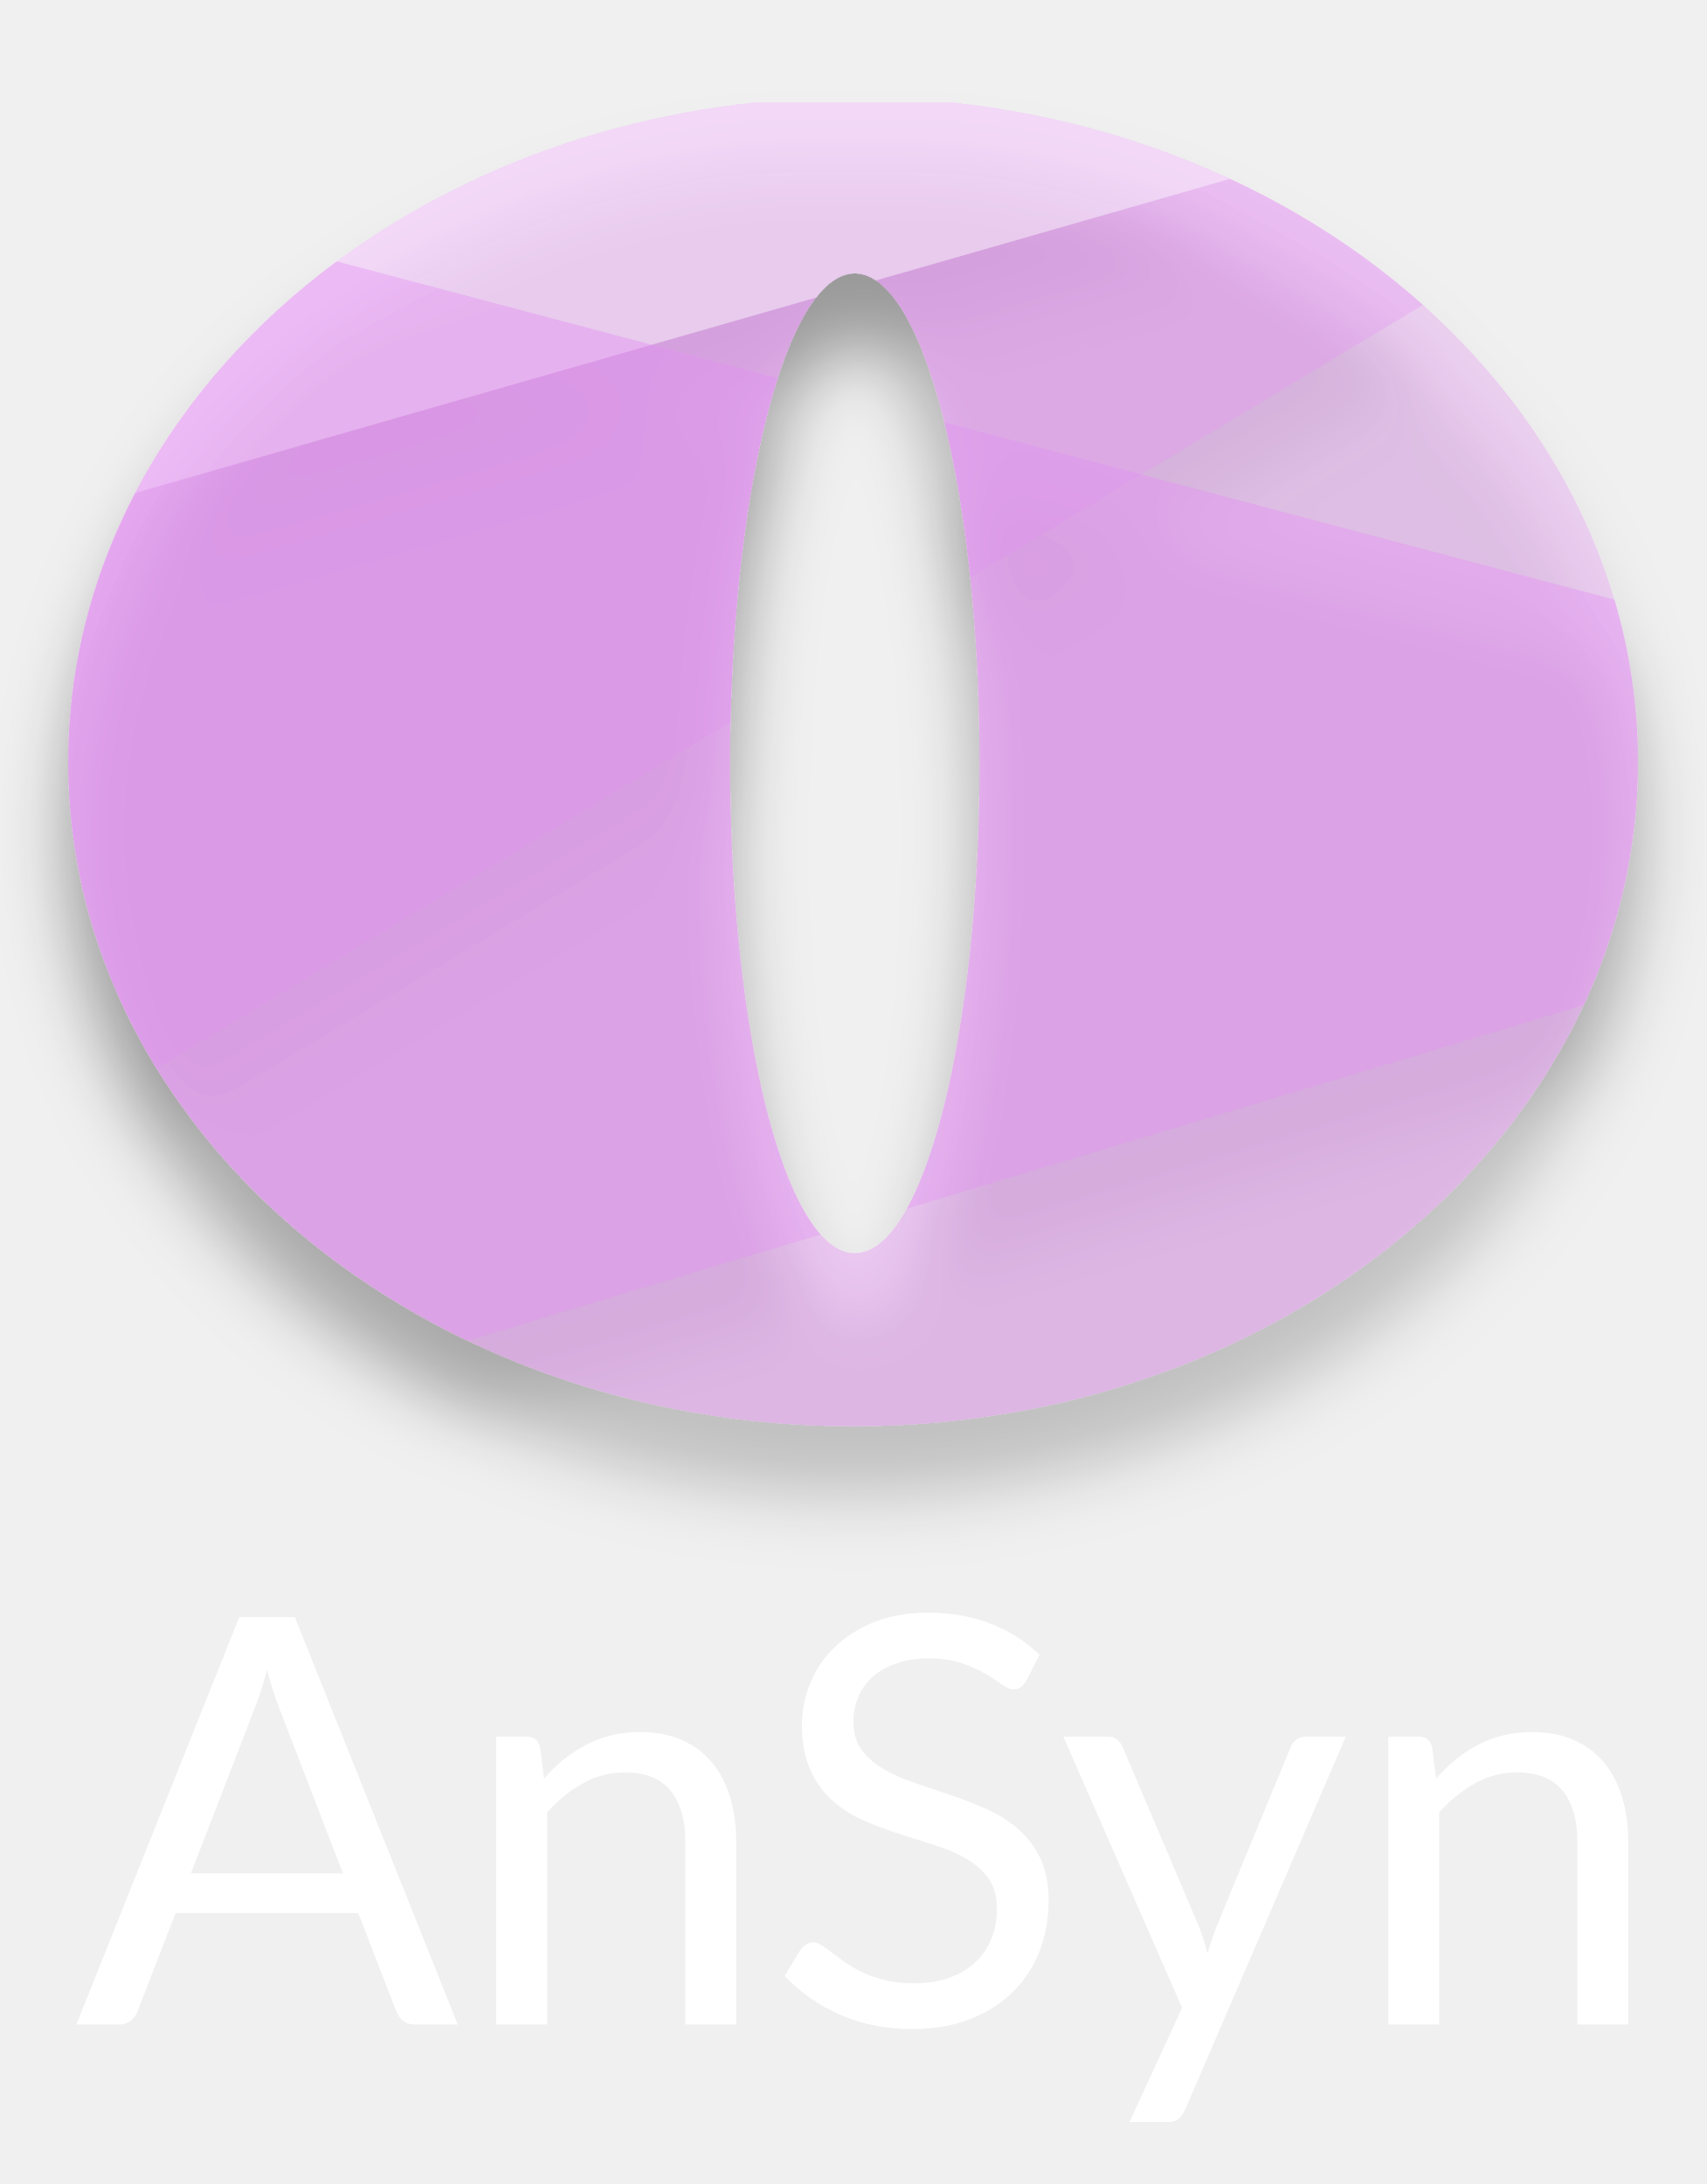
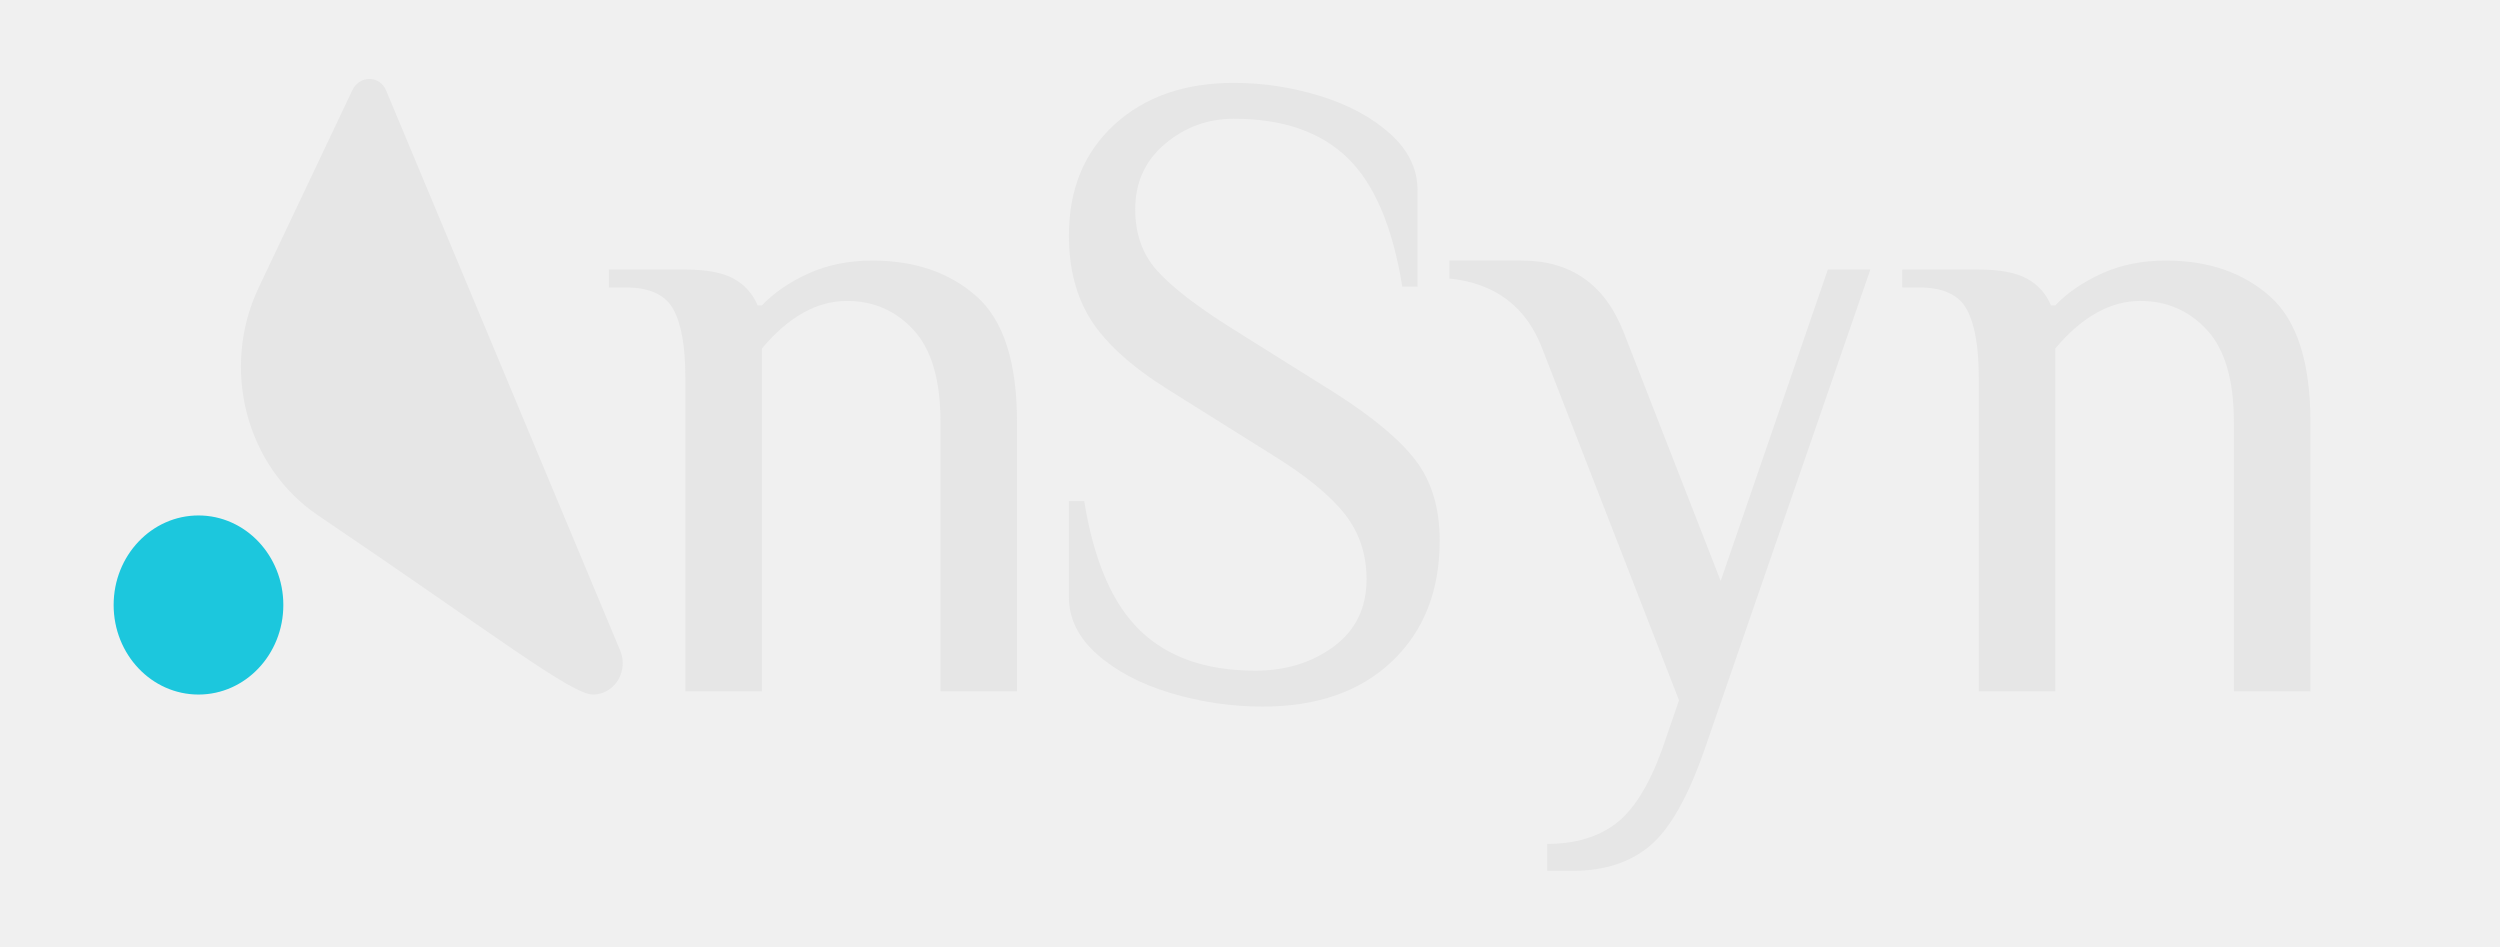
- <svg xmlns="http://www.w3.org/2000/svg" width="50px" height="64px" viewBox="0 0 50 64" version="1.1">
-   <defs>
-     <filter x="-8.7%" y="-7.7%" width="119.6%" height="123.7%" filterUnits="objectBoundingBox" id="filter-1">
-       <feOffset dx="0" dy="2" in="SourceAlpha" result="shadowOffsetOuter1" />
-       <feGaussianBlur stdDeviation="1" in="shadowOffsetOuter1" result="shadowBlurOuter1" />
-       <feColorMatrix values="0 0 0 0 0   0 0 0 0 0   0 0 0 0 0  0 0 0 0.5 0" type="matrix" in="shadowBlurOuter1" result="shadowMatrixOuter1" />
-       <feMerge>
-         <feMergeNode in="shadowMatrixOuter1" />
-         <feMergeNode in="SourceGraphic" />
-       </feMerge>
-     </filter>
-   </defs>
-   <g id="Draft" stroke="none" stroke-width="1" fill="none" fill-rule="evenodd">
-     <g id="logo">
-       <g id="Group-2" transform="translate(2, 3)">
-         <g id="Group" filter="url(#filter-1)">
-           <path d="M24.576,32.419 L44.407,26.459 C45.435,24.25 46,21.843 46,19.324 C46,9.385 37.202,1.184 25.84,-4.60903538e-12 L20.16,1.26028977e-30 C8.798,1.184 0,9.385 0,19.324 C0,26.601 4.716,32.946 11.701,36.288 L22.049,33.178 C20.517,31.468 19.395,25.932 19.395,19.367 C19.395,11.438 21.032,5.011 23.051,5.011 C25.07,5.011 26.706,11.438 26.706,19.367 C26.706,25.159 25.833,30.149 24.576,32.419 Z" id="4" fill="#E38EF1" opacity="0.319" />
-           <path d="M26.435,13.933 L39.699,5.935 C36.12,2.737 31.273,0.566 25.84,-4.60900762e-12 L20.16,0 C8.798,1.184 0,9.385 0,19.324 C0,22.566 0.936,25.623 2.591,28.312 L19.408,18.171 C19.562,10.802 21.134,5.011 23.051,5.011 C24.58,5.011 25.89,8.699 26.435,13.933 Z" id="3" fill="#E38EF1" opacity="0.29" />
-           <path d="M23.671,5.217 L34.045,2.241 C31.554,1.084 28.783,0.307 25.84,-4.60913252e-12 L20.16,0 C12.003,0.85 5.168,5.316 1.961,11.445 L21.912,5.721 C22.27,5.26 22.653,5.011 23.051,5.011 C23.262,5.011 23.469,5.081 23.671,5.217 Z" id="2" fill="#FFFFFF" opacity="0.413" />
-           <path d="M20.791,8.08 L7.869,4.659 C3.046,8.229 0,13.475 0,19.324 C0,30.078 10.297,38.795 23,38.795 C35.703,38.795 46,30.078 46,19.324 C46,17.685 45.761,16.093 45.31,14.571 L25.675,9.373 C26.313,11.958 26.706,15.482 26.706,19.367 C26.706,27.296 25.07,33.723 23.051,33.723 C21.032,33.723 19.395,27.296 19.395,19.367 C19.395,14.788 19.941,10.709 20.791,8.08 Z" id="1" fill="#E38EF1" opacity="0.392" />
-         </g>
-         <path d="M8.05,51.895 L6.176,47.04 C6.12,46.896 6.062,46.728 6.001,46.536 C5.94,46.344 5.881,46.14 5.826,45.924 C5.709,46.374 5.59,46.748 5.468,47.048 L3.594,51.895 L8.05,51.895 Z M11.414,56.326 L10.165,56.326 C10.021,56.326 9.904,56.29 9.815,56.218 C9.726,56.146 9.66,56.054 9.615,55.943 L8.499,53.061 L3.144,53.061 L2.028,55.943 C1.995,56.043 1.931,56.132 1.837,56.21 C1.742,56.287 1.626,56.326 1.487,56.326 L0.238,56.326 L5.01,44.391 L6.642,44.391 L11.414,56.326 Z M13.943,49.114 C14.126,48.908 14.32,48.722 14.526,48.556 C14.731,48.389 14.949,48.246 15.179,48.127 C15.41,48.007 15.654,47.916 15.912,47.852 C16.17,47.788 16.449,47.756 16.749,47.756 C17.21,47.756 17.617,47.833 17.969,47.985 C18.322,48.138 18.616,48.354 18.852,48.635 C19.088,48.915 19.267,49.253 19.389,49.647 C19.512,50.041 19.573,50.477 19.573,50.954 L19.573,56.326 L18.082,56.326 L18.082,50.954 C18.082,50.316 17.936,49.82 17.645,49.468 C17.353,49.115 16.91,48.939 16.316,48.939 C15.878,48.939 15.468,49.044 15.088,49.255 C14.707,49.466 14.356,49.752 14.034,50.113 L14.034,56.326 L12.543,56.326 L12.543,47.889 L13.434,47.889 C13.645,47.889 13.776,47.992 13.826,48.198 L13.943,49.114 Z M28.072,46.257 C28.022,46.34 27.968,46.403 27.91,46.444 C27.852,46.486 27.781,46.507 27.697,46.507 C27.603,46.507 27.492,46.46 27.364,46.365 C27.237,46.271 27.077,46.167 26.885,46.053 C26.694,45.939 26.463,45.835 26.194,45.741 C25.925,45.646 25.599,45.599 25.216,45.599 C24.855,45.599 24.537,45.648 24.262,45.745 C23.987,45.842 23.757,45.974 23.571,46.14 C23.385,46.307 23.244,46.503 23.15,46.728 C23.056,46.952 23.009,47.195 23.009,47.456 C23.009,47.789 23.09,48.066 23.254,48.285 C23.418,48.504 23.635,48.692 23.904,48.847 C24.173,49.003 24.478,49.137 24.82,49.251 C25.161,49.365 25.511,49.483 25.869,49.605 C26.227,49.727 26.577,49.865 26.919,50.017 C27.26,50.17 27.566,50.363 27.835,50.596 C28.104,50.829 28.321,51.115 28.485,51.454 C28.648,51.793 28.73,52.209 28.73,52.703 C28.73,53.225 28.641,53.715 28.464,54.173 C28.286,54.631 28.026,55.03 27.685,55.368 C27.344,55.707 26.924,55.974 26.427,56.168 C25.93,56.362 25.365,56.459 24.733,56.459 C23.955,56.459 23.25,56.319 22.617,56.039 C21.984,55.758 21.443,55.38 20.993,54.902 L21.459,54.136 C21.504,54.075 21.558,54.023 21.622,53.982 C21.686,53.94 21.756,53.919 21.834,53.919 C21.906,53.919 21.988,53.948 22.08,54.007 C22.171,54.065 22.276,54.139 22.392,54.227 C22.509,54.316 22.642,54.413 22.792,54.519 C22.942,54.624 23.113,54.722 23.304,54.81 C23.496,54.899 23.714,54.973 23.958,55.031 C24.202,55.089 24.477,55.119 24.782,55.119 C25.166,55.119 25.507,55.066 25.807,54.96 C26.107,54.855 26.361,54.706 26.569,54.515 C26.777,54.323 26.937,54.094 27.048,53.828 C27.159,53.561 27.214,53.264 27.214,52.937 C27.214,52.576 27.133,52.28 26.969,52.05 C26.805,51.819 26.59,51.626 26.323,51.471 C26.057,51.315 25.751,51.183 25.407,51.075 C25.063,50.967 24.713,50.856 24.358,50.742 C24.002,50.628 23.653,50.496 23.308,50.346 C22.964,50.196 22.659,50.002 22.392,49.763 C22.126,49.525 21.911,49.226 21.747,48.868 C21.583,48.51 21.501,48.067 21.501,47.54 C21.501,47.118 21.583,46.71 21.747,46.315 C21.911,45.921 22.149,45.571 22.463,45.266 C22.777,44.961 23.163,44.716 23.621,44.533 C24.079,44.35 24.605,44.258 25.199,44.258 C25.865,44.258 26.472,44.364 27.019,44.575 C27.566,44.786 28.047,45.091 28.464,45.491 L28.072,46.257 Z M37.438,47.889 L32.732,58.816 C32.682,58.927 32.62,59.016 32.545,59.083 C32.47,59.15 32.355,59.183 32.199,59.183 L31.1,59.183 L32.641,55.835 L29.16,47.889 L30.442,47.889 C30.57,47.889 30.671,47.921 30.746,47.985 C30.821,48.049 30.872,48.12 30.9,48.198 L33.157,53.511 C33.246,53.744 33.321,53.989 33.382,54.244 C33.46,53.983 33.543,53.736 33.632,53.503 L35.822,48.198 C35.856,48.109 35.913,48.035 35.993,47.977 C36.074,47.919 36.164,47.889 36.264,47.889 L37.438,47.889 Z M40.083,49.114 C40.266,48.908 40.46,48.722 40.666,48.556 C40.871,48.389 41.089,48.246 41.32,48.127 C41.55,48.007 41.794,47.916 42.052,47.852 C42.311,47.788 42.59,47.756 42.889,47.756 C43.35,47.756 43.757,47.833 44.11,47.985 C44.462,48.138 44.756,48.354 44.992,48.635 C45.228,48.915 45.407,49.253 45.53,49.647 C45.652,50.041 45.713,50.477 45.713,50.954 L45.713,56.326 L44.222,56.326 L44.222,50.954 C44.222,50.316 44.076,49.82 43.785,49.468 C43.493,49.115 43.051,48.939 42.456,48.939 C42.018,48.939 41.608,49.044 41.228,49.255 C40.848,49.466 40.496,49.752 40.174,50.113 L40.174,56.326 L38.684,56.326 L38.684,47.889 L39.575,47.889 C39.786,47.889 39.916,47.992 39.966,48.198 L40.083,49.114 Z" id="AnSyn" fill="#FFFFFF" />
-       </g>
+ <svg xmlns="http://www.w3.org/2000/svg" width="66px" height="25px" viewBox="0 0 66 25" version="1.1">
+   <g id="Desktop-HD-Copy-29" stroke="none" stroke-width="1" fill="none" fill-rule="evenodd">
+     <g id="logo1-copy-6" transform="translate(3, 2)" fill-rule="nonzero">
+       <path d="M7.192,0.385 L13.373,15.175 C13.548,15.593 13.368,16.081 12.972,16.265 C12.873,16.312 12.765,16.336 12.657,16.336 C12.081,16.335 10.061,14.758 5.396,11.606 C5.396,11.606 5.396,11.606 5.396,11.606 L5.396,11.606 C3.493,10.321 2.817,7.727 3.828,5.595 L6.303,0.379 C6.389,0.198 6.563,0.084 6.754,0.084 L6.754,0.084 C6.944,0.084 7.116,0.202 7.192,0.385 Z" id="Mask" fill="#E6E6E6" />
+       <ellipse id="Oval-Copy-13" fill="#1CC7DD" cx="2.24" cy="13.972" rx="2.24" ry="2.364" />
+       <path d="M15.093,7.959 C15.093,7.153 14.989,6.557 14.779,6.17 C14.569,5.783 14.15,5.589 13.522,5.589 L13.073,5.589 L13.073,5.116 L15.093,5.116 C15.647,5.116 16.07,5.195 16.362,5.353 C16.654,5.511 16.867,5.747 17.002,6.063 L17.114,6.063 C17.428,5.732 17.836,5.451 18.338,5.222 C18.839,4.993 19.404,4.879 20.033,4.879 C21.155,4.879 22.072,5.195 22.783,5.826 C23.494,6.458 23.849,7.564 23.849,9.143 L23.849,16.251 L21.829,16.251 L21.829,9.143 C21.829,8.038 21.593,7.228 21.122,6.715 C20.65,6.202 20.063,5.945 19.359,5.945 C18.566,5.945 17.817,6.363 17.114,7.201 L17.114,16.251 L15.093,16.251 L15.093,7.959 Z M30.338,16.654 C29.515,16.654 28.707,16.536 27.913,16.299 C27.12,16.062 26.473,15.722 25.971,15.28 C25.47,14.838 25.219,14.332 25.219,13.764 L25.219,11.228 L25.623,11.228 C25.878,12.808 26.372,13.949 27.105,14.652 C27.838,15.355 28.849,15.706 30.136,15.706 C30.944,15.706 31.637,15.493 32.213,15.067 C32.789,14.64 33.077,14.048 33.077,13.29 C33.077,12.626 32.883,12.05 32.493,11.56 C32.104,11.07 31.476,10.557 30.607,10.02 L27.846,8.29 C26.888,7.69 26.211,7.082 25.814,6.466 C25.417,5.85 25.219,5.1 25.219,4.215 C25.219,2.999 25.619,2.024 26.42,1.289 C27.221,0.555 28.272,0.188 29.575,0.188 C30.338,0.188 31.094,0.302 31.842,0.531 C32.591,0.76 33.208,1.092 33.695,1.526 C34.181,1.961 34.424,2.462 34.424,3.031 L34.424,5.566 L34.02,5.566 C33.766,3.986 33.283,2.853 32.572,2.166 C31.861,1.479 30.862,1.135 29.575,1.135 C28.886,1.135 28.28,1.356 27.756,1.799 C27.232,2.241 26.97,2.817 26.97,3.528 C26.97,4.176 27.161,4.713 27.543,5.139 C27.924,5.566 28.564,6.063 29.462,6.632 L32.224,8.362 C33.242,9.009 33.96,9.609 34.379,10.162 C34.798,10.715 35.008,11.418 35.008,12.271 C35.008,13.598 34.589,14.66 33.751,15.458 C32.913,16.255 31.775,16.654 30.338,16.654 Z M37.846,20.279 C38.579,20.279 39.182,20.101 39.653,19.746 C40.124,19.391 40.532,18.739 40.877,17.791 L41.326,16.488 L37.733,7.248 C37.314,6.111 36.491,5.479 35.264,5.353 L35.264,4.879 L37.172,4.879 C38.474,4.879 39.372,5.511 39.866,6.774 L42.426,13.337 L45.255,5.116 L46.377,5.116 L41.999,17.791 C41.565,19.039 41.086,19.884 40.562,20.326 C40.038,20.769 39.357,20.99 38.519,20.99 L37.846,20.99 L37.846,20.279 Z M49.239,7.959 C49.239,7.153 49.134,6.557 48.924,6.17 C48.715,5.783 48.296,5.589 47.667,5.589 L47.218,5.589 L47.218,5.116 L49.239,5.116 C49.793,5.116 50.215,5.195 50.507,5.353 C50.799,5.511 51.013,5.747 51.147,6.063 L51.259,6.063 C51.574,5.732 51.982,5.451 52.483,5.222 C52.985,4.993 53.55,4.879 54.178,4.879 C55.301,4.879 56.218,5.195 56.929,5.826 C57.64,6.458 57.995,7.564 57.995,9.143 L57.995,16.251 L55.974,16.251 L55.974,9.143 C55.974,8.038 55.739,7.228 55.267,6.715 C54.796,6.202 54.208,5.945 53.505,5.945 C52.711,5.945 51.963,6.363 51.259,7.201 L51.259,16.251 L49.239,16.251 L49.239,7.959 Z" id="nSyn" fill="#E6E6E6" />
    </g>
  </g>
</svg>
